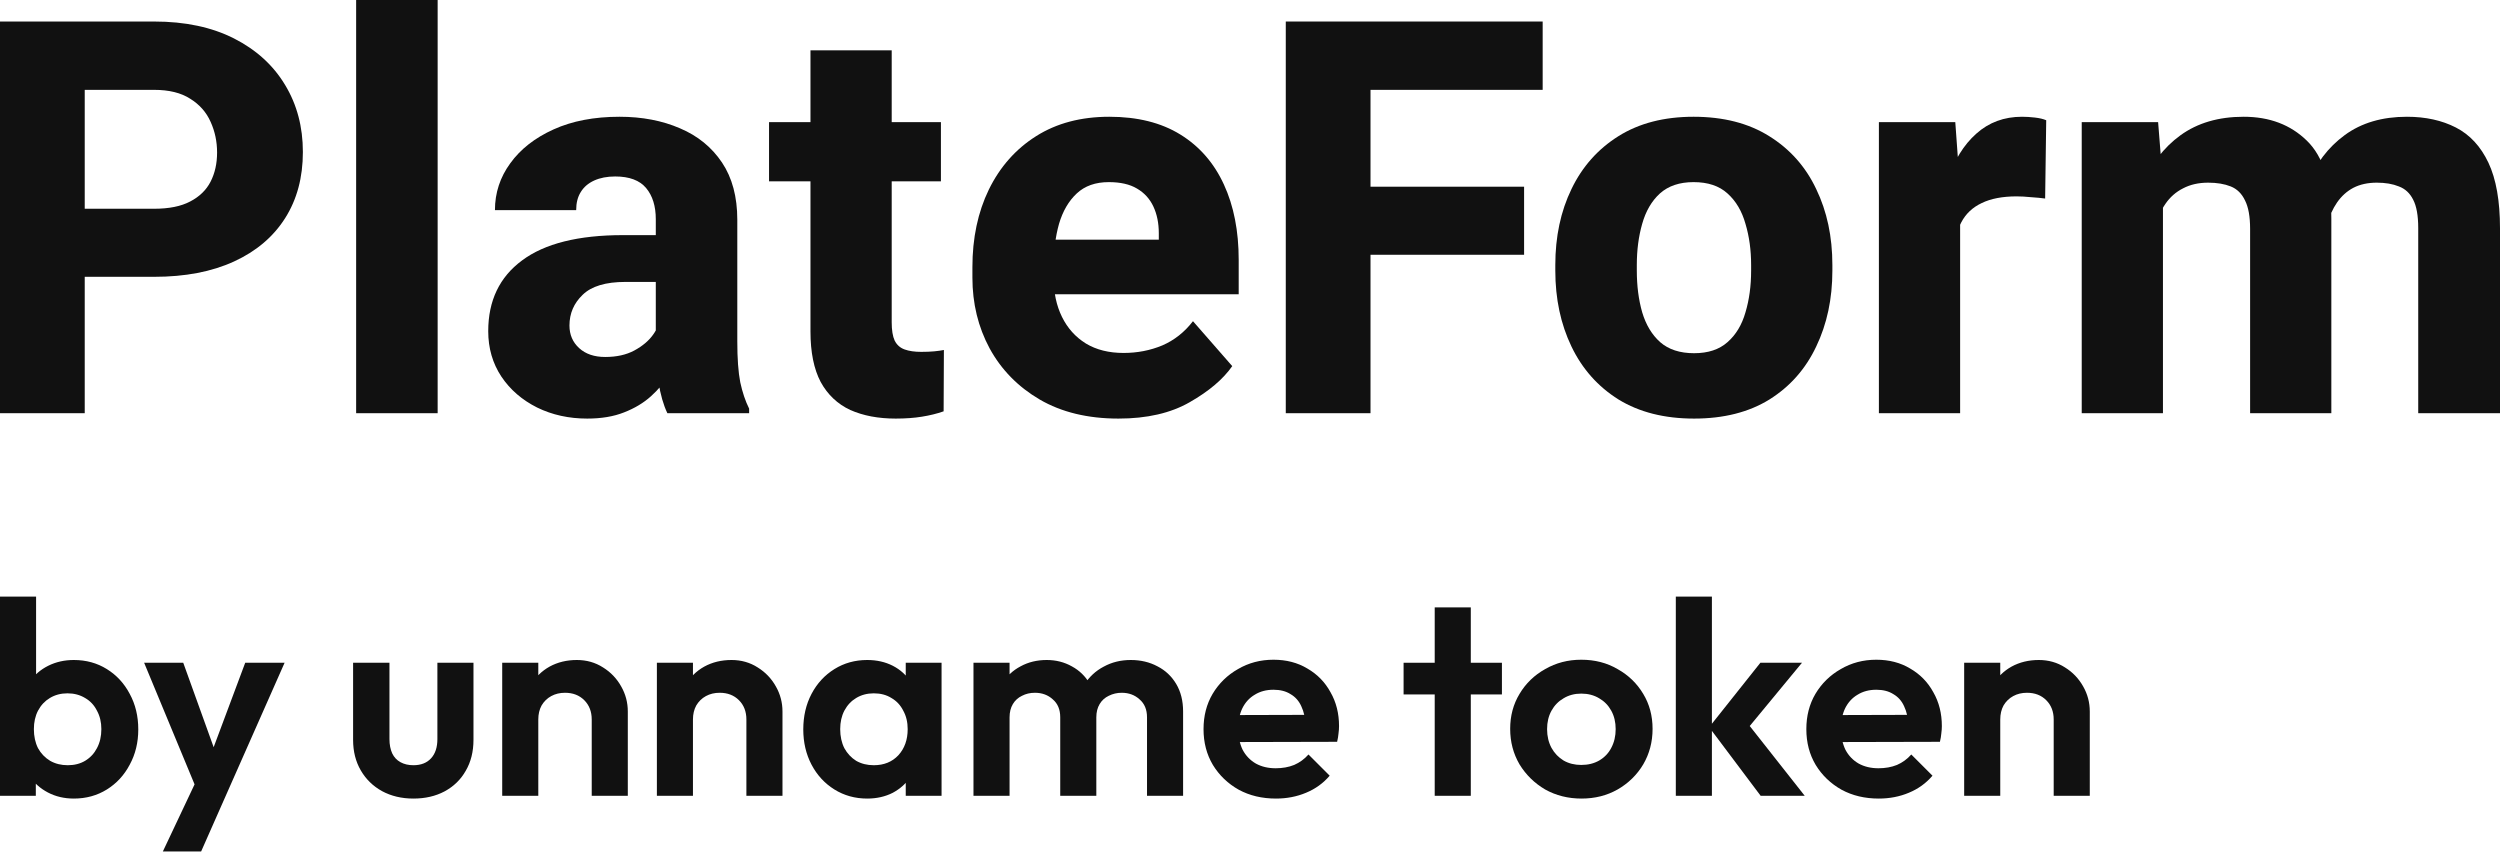
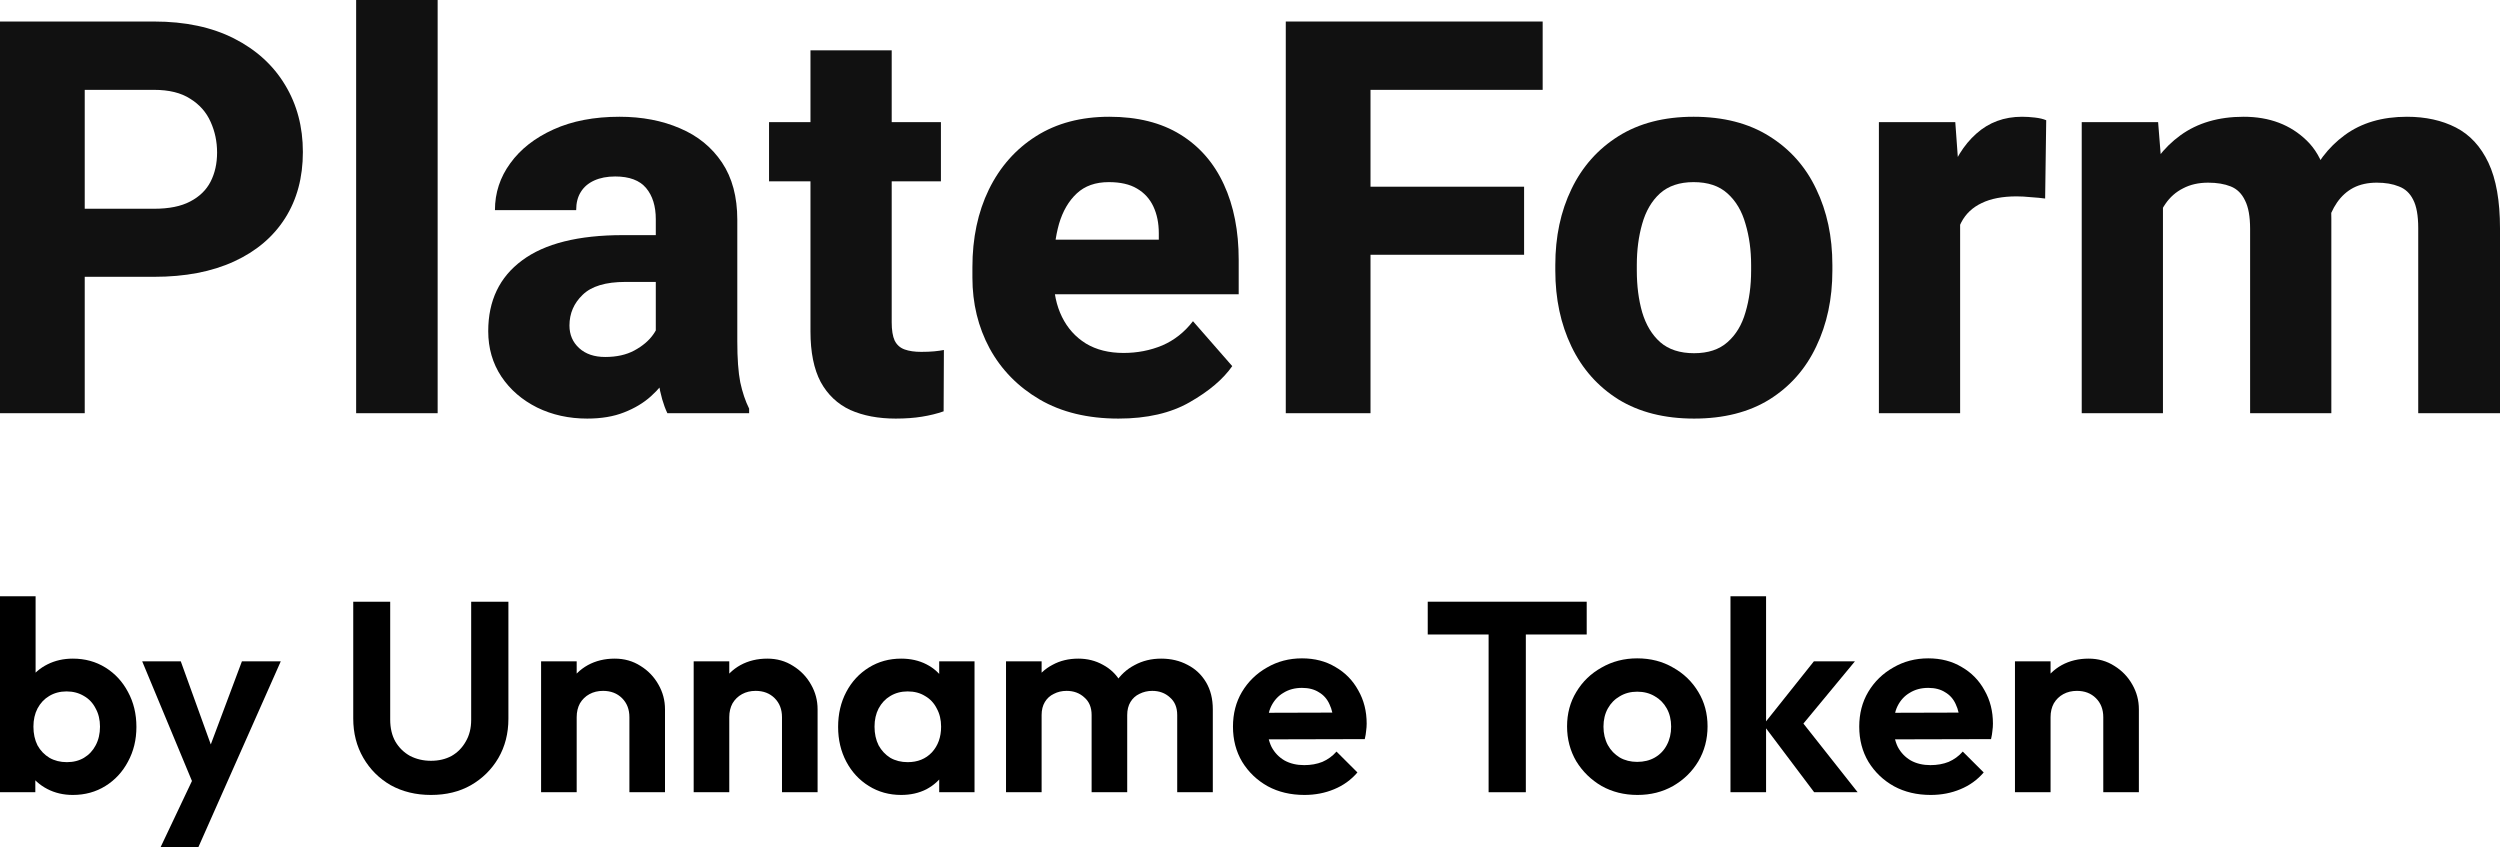
<svg xmlns="http://www.w3.org/2000/svg" width="138" height="47" viewBox="0 0 138 47" fill="none">
-   <path d="M4.075 44.081C3.548 44.081 3.071 43.969 2.646 43.746C2.22 43.523 1.88 43.219 1.627 42.834C1.373 42.448 1.237 42.017 1.216 41.541V38.926C1.237 38.449 1.373 38.023 1.627 37.648C1.89 37.263 2.235 36.964 2.661 36.751C3.087 36.538 3.558 36.432 4.075 36.432C4.754 36.432 5.362 36.599 5.899 36.934C6.437 37.268 6.857 37.724 7.161 38.302C7.476 38.88 7.633 39.534 7.633 40.264C7.633 40.983 7.476 41.632 7.161 42.21C6.857 42.788 6.437 43.244 5.899 43.579C5.362 43.913 4.754 44.081 4.075 44.081ZM3.74 42.24C4.105 42.24 4.425 42.159 4.698 41.997C4.982 41.825 5.2 41.592 5.352 41.298C5.514 40.994 5.595 40.644 5.595 40.248C5.595 39.863 5.514 39.524 5.352 39.23C5.2 38.926 4.982 38.693 4.698 38.53C4.414 38.358 4.09 38.272 3.725 38.272C3.36 38.272 3.036 38.358 2.752 38.53C2.478 38.693 2.26 38.926 2.098 39.23C1.946 39.524 1.87 39.863 1.87 40.248C1.87 40.644 1.946 40.994 2.098 41.298C2.26 41.592 2.483 41.825 2.767 41.997C3.051 42.159 3.375 42.24 3.74 42.24ZM0 43.928V32.934H1.992V38.393L1.657 40.157L1.977 41.952V43.928H0Z" fill="#111111" />
-   <path d="M11.027 43.989L7.956 36.584H10.115L12.152 42.24H11.422L13.536 36.584H15.71L12.441 43.974L11.027 43.989ZM8.99 47L11.225 42.271L12.441 43.974L11.103 47H8.99Z" fill="#111111" />
-   <path d="M22.821 44.081C22.172 44.081 21.595 43.944 21.088 43.67C20.591 43.396 20.201 43.016 19.917 42.529C19.633 42.043 19.491 41.48 19.491 40.842V36.584H21.498V40.796C21.498 41.1 21.549 41.364 21.65 41.587C21.752 41.8 21.904 41.962 22.106 42.073C22.309 42.185 22.547 42.24 22.821 42.24C23.237 42.24 23.561 42.114 23.794 41.86C24.027 41.607 24.144 41.252 24.144 40.796V36.584H26.136V40.842C26.136 41.49 25.994 42.058 25.71 42.545C25.436 43.031 25.046 43.411 24.539 43.685C24.042 43.949 23.47 44.081 22.821 44.081Z" fill="#111111" />
-   <path d="M32.663 43.928V39.716C32.663 39.28 32.526 38.926 32.253 38.652C31.979 38.378 31.624 38.241 31.188 38.241C30.905 38.241 30.651 38.302 30.428 38.424C30.205 38.545 30.028 38.718 29.896 38.941C29.774 39.164 29.714 39.422 29.714 39.716L28.938 39.321C28.938 38.743 29.06 38.241 29.303 37.816C29.556 37.38 29.901 37.04 30.337 36.797C30.783 36.553 31.285 36.432 31.842 36.432C32.379 36.432 32.861 36.569 33.287 36.842C33.712 37.106 34.047 37.456 34.29 37.892C34.533 38.317 34.655 38.779 34.655 39.275V43.928H32.663ZM27.722 43.928V36.584H29.714V43.928H27.722Z" fill="#111111" />
-   <path d="M41.201 43.928V39.716C41.201 39.28 41.064 38.926 40.791 38.652C40.517 38.378 40.162 38.241 39.726 38.241C39.442 38.241 39.189 38.302 38.966 38.424C38.743 38.545 38.566 38.718 38.434 38.941C38.312 39.164 38.251 39.422 38.251 39.716L37.476 39.321C37.476 38.743 37.597 38.241 37.841 37.816C38.094 37.38 38.439 37.04 38.875 36.797C39.321 36.553 39.822 36.432 40.38 36.432C40.917 36.432 41.399 36.569 41.824 36.842C42.25 37.106 42.585 37.456 42.828 37.892C43.071 38.317 43.193 38.779 43.193 39.275V43.928H41.201ZM36.26 43.928V36.584H38.251V43.928H36.26Z" fill="#111111" />
-   <path d="M47.869 44.081C47.2 44.081 46.596 43.913 46.059 43.579C45.522 43.244 45.101 42.788 44.797 42.21C44.493 41.632 44.341 40.983 44.341 40.264C44.341 39.534 44.493 38.88 44.797 38.302C45.101 37.724 45.522 37.268 46.059 36.934C46.596 36.599 47.2 36.432 47.869 36.432C48.396 36.432 48.867 36.538 49.283 36.751C49.698 36.964 50.028 37.263 50.271 37.648C50.524 38.023 50.661 38.449 50.681 38.926V41.572C50.661 42.058 50.524 42.489 50.271 42.864C50.028 43.239 49.698 43.538 49.283 43.761C48.867 43.974 48.396 44.081 47.869 44.081ZM48.233 42.24C48.791 42.24 49.242 42.058 49.587 41.693C49.931 41.318 50.104 40.837 50.104 40.248C50.104 39.863 50.023 39.524 49.86 39.23C49.708 38.926 49.49 38.693 49.207 38.53C48.933 38.358 48.609 38.272 48.233 38.272C47.869 38.272 47.544 38.358 47.26 38.53C46.987 38.693 46.769 38.926 46.607 39.23C46.455 39.524 46.379 39.863 46.379 40.248C46.379 40.644 46.455 40.994 46.607 41.298C46.769 41.592 46.987 41.825 47.26 41.997C47.544 42.159 47.869 42.24 48.233 42.24ZM49.997 43.928V41.952L50.317 40.157L49.997 38.393V36.584H51.974V43.928H49.997Z" fill="#111111" />
-   <path d="M53.736 43.928V36.584H55.728V43.928H53.736ZM58.525 43.928V39.595C58.525 39.169 58.389 38.84 58.115 38.606C57.851 38.363 57.522 38.241 57.127 38.241C56.863 38.241 56.625 38.297 56.412 38.409C56.199 38.51 56.032 38.662 55.91 38.865C55.789 39.068 55.728 39.311 55.728 39.595L54.952 39.215C54.952 38.647 55.074 38.155 55.317 37.74C55.571 37.324 55.91 37.005 56.336 36.782C56.762 36.548 57.243 36.432 57.78 36.432C58.287 36.432 58.748 36.548 59.164 36.782C59.58 37.005 59.909 37.324 60.152 37.74C60.396 38.145 60.517 38.637 60.517 39.215V43.928H58.525ZM63.315 43.928V39.595C63.315 39.169 63.178 38.84 62.904 38.606C62.641 38.363 62.311 38.241 61.916 38.241C61.663 38.241 61.424 38.297 61.201 38.409C60.989 38.51 60.821 38.662 60.7 38.865C60.578 39.068 60.517 39.311 60.517 39.595L59.377 39.321C59.417 38.733 59.575 38.226 59.848 37.8C60.122 37.364 60.482 37.03 60.928 36.797C61.374 36.553 61.87 36.432 62.418 36.432C62.965 36.432 63.457 36.548 63.893 36.782C64.329 37.005 64.673 37.329 64.927 37.755C65.18 38.181 65.307 38.687 65.307 39.275V43.928H63.315Z" fill="#111111" />
-   <path d="M70.433 44.081C69.663 44.081 68.979 43.918 68.381 43.594C67.783 43.259 67.306 42.803 66.952 42.225C66.607 41.648 66.435 40.989 66.435 40.248C66.435 39.519 66.602 38.87 66.936 38.302C67.281 37.724 67.747 37.268 68.335 36.934C68.923 36.589 69.577 36.417 70.297 36.417C71.006 36.417 71.63 36.579 72.167 36.903C72.714 37.218 73.14 37.653 73.444 38.211C73.758 38.758 73.915 39.382 73.915 40.081C73.915 40.213 73.905 40.35 73.885 40.492C73.875 40.624 73.85 40.776 73.809 40.948L67.636 40.963V39.473L72.882 39.458L72.076 40.081C72.055 39.645 71.974 39.28 71.832 38.986C71.701 38.693 71.503 38.469 71.239 38.317C70.986 38.155 70.672 38.074 70.297 38.074C69.901 38.074 69.557 38.165 69.263 38.348C68.969 38.52 68.741 38.769 68.579 39.093C68.427 39.407 68.35 39.782 68.35 40.218C68.35 40.664 68.432 41.054 68.594 41.389C68.766 41.713 69.009 41.967 69.324 42.149C69.638 42.322 70.003 42.408 70.418 42.408C70.793 42.408 71.133 42.347 71.437 42.225C71.741 42.093 72.005 41.901 72.228 41.648L73.398 42.818C73.044 43.234 72.608 43.548 72.091 43.761C71.584 43.974 71.032 44.081 70.433 44.081Z" fill="#111111" />
-   <path d="M79.196 43.928V33.528H81.188V43.928H79.196ZM77.478 38.333V36.584H82.906V38.333H77.478Z" fill="#111111" />
-   <path d="M87.3 44.081C86.56 44.081 85.891 43.913 85.293 43.579C84.705 43.234 84.234 42.773 83.879 42.195C83.534 41.607 83.362 40.953 83.362 40.233C83.362 39.514 83.534 38.87 83.879 38.302C84.223 37.724 84.695 37.268 85.293 36.934C85.891 36.589 86.555 36.417 87.284 36.417C88.035 36.417 88.704 36.589 89.291 36.934C89.89 37.268 90.361 37.724 90.706 38.302C91.05 38.87 91.222 39.514 91.222 40.233C91.222 40.953 91.05 41.607 90.706 42.195C90.361 42.773 89.89 43.234 89.291 43.579C88.704 43.913 88.04 44.081 87.3 44.081ZM87.284 42.225C87.66 42.225 87.989 42.144 88.273 41.982C88.567 41.81 88.79 41.577 88.942 41.282C89.104 40.978 89.185 40.634 89.185 40.248C89.185 39.863 89.104 39.524 88.942 39.23C88.78 38.936 88.557 38.708 88.273 38.545C87.989 38.373 87.66 38.287 87.284 38.287C86.92 38.287 86.595 38.373 86.311 38.545C86.028 38.708 85.805 38.936 85.642 39.23C85.48 39.524 85.399 39.863 85.399 40.248C85.399 40.634 85.48 40.978 85.642 41.282C85.805 41.577 86.028 41.81 86.311 41.982C86.595 42.144 86.92 42.225 87.284 42.225Z" fill="#111111" />
-   <path d="M97.188 43.928L94.345 40.142L97.173 36.584H99.469L96.154 40.598L96.23 39.625L99.621 43.928H97.188ZM92.505 43.928V32.934H94.497V43.928H92.505Z" fill="#111111" />
-   <path d="M103.709 44.081C102.938 44.081 102.254 43.918 101.656 43.594C101.058 43.259 100.581 42.803 100.227 42.225C99.882 41.648 99.71 40.989 99.71 40.248C99.71 39.519 99.877 38.87 100.211 38.302C100.556 37.724 101.022 37.268 101.61 36.934C102.198 36.589 102.852 36.417 103.572 36.417C104.281 36.417 104.905 36.579 105.442 36.903C105.989 37.218 106.415 37.653 106.719 38.211C107.033 38.758 107.19 39.382 107.19 40.081C107.19 40.213 107.18 40.35 107.16 40.492C107.15 40.624 107.125 40.776 107.084 40.948L100.911 40.963V39.473L106.156 39.458L105.351 40.081C105.33 39.645 105.249 39.28 105.107 38.986C104.976 38.693 104.778 38.469 104.514 38.317C104.261 38.155 103.947 38.074 103.572 38.074C103.176 38.074 102.832 38.165 102.538 38.348C102.244 38.52 102.016 38.769 101.854 39.093C101.702 39.407 101.625 39.782 101.625 40.218C101.625 40.664 101.707 41.054 101.869 41.389C102.041 41.713 102.284 41.967 102.599 42.149C102.913 42.322 103.278 42.408 103.693 42.408C104.068 42.408 104.408 42.347 104.712 42.225C105.016 42.093 105.28 41.901 105.503 41.648L106.673 42.818C106.319 43.234 105.883 43.548 105.366 43.761C104.859 43.974 104.307 44.081 103.709 44.081Z" fill="#111111" />
-   <path d="M113.364 43.928V39.716C113.364 39.28 113.227 38.926 112.953 38.652C112.68 38.378 112.325 38.241 111.889 38.241C111.605 38.241 111.352 38.302 111.129 38.424C110.906 38.545 110.728 38.718 110.596 38.941C110.475 39.164 110.414 39.422 110.414 39.716L109.639 39.321C109.639 38.743 109.76 38.241 110.003 37.816C110.257 37.38 110.602 37.04 111.037 36.797C111.483 36.553 111.985 36.432 112.543 36.432C113.08 36.432 113.561 36.569 113.987 36.842C114.413 37.106 114.747 37.456 114.991 37.892C115.234 38.317 115.356 38.779 115.356 39.275V43.928H113.364ZM108.422 43.928V36.584H110.414V43.928H108.422Z" fill="#111111" />
  <path d="M3.074 15.28V11.523H8.508C9.33 11.523 9.993 11.39 10.498 11.122C11.012 10.855 11.389 10.489 11.626 10.024C11.864 9.558 11.983 9.024 11.983 8.42C11.983 7.816 11.864 7.252 11.626 6.727C11.389 6.192 11.012 5.767 10.498 5.45C9.993 5.123 9.33 4.96 8.508 4.96H4.677V22.809H0V1.188H8.508C10.221 1.188 11.691 1.5 12.918 2.123C14.146 2.747 15.086 3.603 15.739 4.692C16.392 5.772 16.719 7.004 16.719 8.39C16.719 9.796 16.392 11.013 15.739 12.043C15.086 13.073 14.146 13.87 12.918 14.434C11.691 14.998 10.221 15.28 8.508 15.28H3.074Z" fill="#111111" />
  <path d="M24.158 22.809H19.659V0H24.158V22.809Z" fill="#111111" />
  <path d="M36.2 12.102C36.2 11.38 36.022 10.806 35.666 10.38C35.309 9.954 34.74 9.741 33.958 9.741C33.513 9.741 33.127 9.816 32.8 9.964C32.473 10.113 32.226 10.325 32.057 10.603C31.889 10.87 31.805 11.201 31.805 11.598H27.321C27.321 10.647 27.603 9.786 28.167 9.014C28.731 8.232 29.528 7.608 30.558 7.143C31.587 6.677 32.8 6.445 34.196 6.445C35.443 6.445 36.556 6.658 37.536 7.083C38.517 7.499 39.289 8.128 39.853 8.969C40.417 9.811 40.699 10.865 40.699 12.132V18.844C40.699 19.794 40.754 20.547 40.862 21.101C40.981 21.656 41.145 22.141 41.352 22.556V22.809H36.839C36.621 22.354 36.458 21.784 36.349 21.101C36.25 20.418 36.2 19.725 36.2 19.022V12.102ZM36.809 15.562H34.522C33.433 15.562 32.646 15.8 32.161 16.275C31.676 16.74 31.434 17.305 31.434 17.968C31.434 18.473 31.612 18.889 31.968 19.215C32.325 19.542 32.805 19.705 33.409 19.705C34.032 19.705 34.567 19.587 35.012 19.349C35.468 19.102 35.814 18.809 36.052 18.473C36.299 18.126 36.418 17.81 36.408 17.523L37.566 19.453C37.408 19.849 37.195 20.26 36.928 20.686C36.67 21.111 36.339 21.507 35.933 21.873C35.527 22.24 35.032 22.537 34.448 22.764C33.874 22.992 33.196 23.106 32.414 23.106C31.404 23.106 30.483 22.903 29.652 22.497C28.82 22.081 28.162 21.512 27.677 20.789C27.192 20.057 26.95 19.22 26.95 18.28C26.95 16.597 27.573 15.295 28.82 14.374C30.068 13.444 31.924 12.979 34.389 12.979H36.779L36.809 15.562Z" fill="#111111" />
  <path d="M51.939 10.009H42.451V6.742H51.939V10.009ZM49.222 2.777V17.79C49.222 18.225 49.276 18.562 49.385 18.8C49.504 19.037 49.687 19.201 49.935 19.29C50.182 19.379 50.489 19.423 50.855 19.423C51.123 19.423 51.36 19.413 51.568 19.394C51.776 19.374 51.954 19.349 52.103 19.319L52.088 22.705C51.721 22.834 51.321 22.933 50.885 23.002C50.459 23.071 49.979 23.106 49.445 23.106C48.485 23.106 47.648 22.948 46.935 22.631C46.233 22.304 45.688 21.789 45.302 21.086C44.926 20.374 44.738 19.443 44.738 18.295V2.777H49.222Z" fill="#111111" />
  <path d="M61.739 23.106C60.047 23.106 58.596 22.755 57.389 22.052C56.191 21.349 55.27 20.408 54.627 19.23C53.993 18.052 53.677 16.75 53.677 15.325V14.746C53.677 13.142 53.978 11.716 54.582 10.469C55.196 9.212 56.067 8.227 57.196 7.514C58.324 6.801 59.67 6.445 61.234 6.445C62.788 6.445 64.095 6.771 65.154 7.425C66.213 8.078 67.015 8.999 67.56 10.187C68.104 11.365 68.376 12.751 68.376 14.345V16.245H55.562V13.231H63.966V12.875C63.966 12.32 63.867 11.83 63.669 11.405C63.471 10.979 63.17 10.647 62.764 10.41C62.368 10.172 61.848 10.053 61.205 10.053C60.472 10.053 59.883 10.261 59.438 10.677C58.992 11.093 58.666 11.652 58.458 12.355C58.26 13.058 58.161 13.855 58.161 14.746V15.325C58.161 16.146 58.314 16.869 58.621 17.493C58.928 18.116 59.368 18.607 59.943 18.963C60.517 19.309 61.21 19.483 62.021 19.483C62.783 19.483 63.496 19.344 64.159 19.067C64.823 18.78 65.387 18.334 65.852 17.73L68.02 20.21C67.515 20.933 66.733 21.596 65.674 22.2C64.625 22.804 63.313 23.106 61.739 23.106Z" fill="#111111" />
  <path d="M75.652 22.809H70.975V1.188H75.652V22.809ZM84.13 14.063H74.405V10.306H84.13V14.063ZM85.155 4.96H74.405V1.188H85.155V4.96Z" fill="#111111" />
  <path d="M85.853 14.627C85.853 13.063 86.15 11.667 86.744 10.439C87.338 9.202 88.204 8.227 89.342 7.514C90.481 6.801 91.861 6.445 93.485 6.445C95.128 6.445 96.519 6.801 97.657 7.514C98.805 8.227 99.672 9.202 100.256 10.439C100.85 11.667 101.147 13.063 101.147 14.627V14.939C101.147 16.493 100.85 17.889 100.256 19.126C99.672 20.364 98.81 21.339 97.672 22.052C96.534 22.755 95.148 23.106 93.514 23.106C91.881 23.106 90.49 22.755 89.342 22.052C88.204 21.339 87.338 20.364 86.744 19.126C86.15 17.889 85.853 16.493 85.853 14.939V14.627ZM90.352 14.939C90.352 15.78 90.451 16.547 90.649 17.24C90.857 17.933 91.188 18.483 91.644 18.889C92.109 19.295 92.733 19.497 93.514 19.497C94.287 19.497 94.9 19.295 95.356 18.889C95.821 18.483 96.153 17.933 96.35 17.24C96.558 16.547 96.662 15.78 96.662 14.939V14.627C96.662 13.805 96.558 13.048 96.35 12.355C96.153 11.652 95.821 11.093 95.356 10.677C94.9 10.261 94.277 10.053 93.485 10.053C92.713 10.053 92.094 10.261 91.629 10.677C91.173 11.093 90.847 11.652 90.649 12.355C90.451 13.048 90.352 13.805 90.352 14.627V14.939Z" fill="#111111" />
  <path d="M108.199 22.809H103.715V6.742H107.932L108.199 10.439V22.809ZM112.892 10.959C112.674 10.929 112.416 10.905 112.119 10.885C111.822 10.855 111.555 10.84 111.318 10.84C110.536 10.84 109.892 10.964 109.387 11.211C108.882 11.449 108.506 11.805 108.259 12.281C108.011 12.756 107.878 13.345 107.858 14.048L106.982 13.662C106.982 12.266 107.16 11.023 107.516 9.934C107.873 8.845 108.397 7.994 109.09 7.38C109.783 6.757 110.625 6.445 111.615 6.445C111.842 6.445 112.08 6.46 112.327 6.489C112.585 6.519 112.793 6.568 112.951 6.638L112.892 10.959Z" fill="#111111" />
  <path d="M119.395 22.809H114.911V6.742H119.128L119.395 10.098V22.809ZM117.539 14.3C117.539 12.776 117.777 11.424 118.252 10.246C118.727 9.068 119.43 8.143 120.36 7.469C121.301 6.786 122.464 6.445 123.85 6.445C125.275 6.445 126.438 6.885 127.339 7.766C128.24 8.638 128.69 10.078 128.69 12.088V22.809H124.206V12.637C124.206 11.954 124.112 11.429 123.924 11.063C123.746 10.687 123.483 10.429 123.137 10.291C122.79 10.152 122.375 10.083 121.89 10.083C121.365 10.083 120.905 10.187 120.509 10.395C120.113 10.593 119.786 10.88 119.529 11.256C119.271 11.632 119.078 12.078 118.95 12.592C118.831 13.097 118.771 13.647 118.771 14.241L117.539 14.3ZM126.686 14.122C126.676 12.667 126.898 11.36 127.354 10.202C127.819 9.043 128.512 8.128 129.433 7.455C130.353 6.781 131.496 6.445 132.862 6.445C133.892 6.445 134.793 6.643 135.565 7.039C136.337 7.435 136.936 8.083 137.362 8.984C137.787 9.885 138 11.093 138 12.607V22.809H133.486V12.592C133.486 11.899 133.392 11.375 133.204 11.018C133.026 10.662 132.764 10.419 132.417 10.291C132.08 10.152 131.675 10.083 131.199 10.083C130.705 10.083 130.274 10.177 129.908 10.365C129.551 10.553 129.249 10.825 129.002 11.182C128.764 11.528 128.581 11.939 128.453 12.414C128.334 12.88 128.274 13.389 128.274 13.944L126.686 14.122Z" fill="#111111" />
+   <path d="M4.02 43.881C3.5 43.881 3.03 43.771 2.61 43.552C2.19 43.333 1.855 43.033 1.605 42.654C1.355 42.275 1.22 41.851 1.2 41.383V38.809C1.22 38.34 1.355 37.922 1.605 37.553C1.865 37.173 2.205 36.879 2.625 36.67C3.045 36.46 3.51 36.356 4.02 36.356C4.69 36.356 5.29 36.52 5.82 36.849C6.35 37.178 6.765 37.627 7.065 38.196C7.375 38.764 7.53 39.408 7.53 40.126C7.53 40.834 7.375 41.472 7.065 42.041C6.765 42.609 6.35 43.058 5.82 43.387C5.29 43.717 4.69 43.881 4.02 43.881ZM3.69 42.071C4.05 42.071 4.365 41.991 4.635 41.831C4.915 41.662 5.13 41.432 5.28 41.143C5.44 40.844 5.52 40.5 5.52 40.111C5.52 39.732 5.44 39.398 5.28 39.108C5.13 38.809 4.915 38.58 4.635 38.42C4.355 38.251 4.035 38.166 3.675 38.166C3.315 38.166 2.995 38.251 2.715 38.42C2.445 38.58 2.23 38.809 2.07 39.108C1.92 39.398 1.845 39.732 1.845 40.111C1.845 40.5 1.92 40.844 2.07 41.143C2.23 41.432 2.45 41.662 2.73 41.831C3.01 41.991 3.33 42.071 3.69 42.071ZM0 43.731V32.915H1.965V38.286L1.635 40.021L1.95 41.787V43.731H0Z" fill="black" />
+   <path d="M10.879 43.791L7.849 36.505H9.979L11.989 42.071H11.269L13.354 36.505H15.499L12.274 43.776L10.879 43.791ZM8.869 46.754L11.074 42.101L12.274 43.776L10.954 46.754H8.869Z" fill="black" />
+   <path d="M23.789 43.881C22.959 43.881 22.219 43.702 21.569 43.343C20.929 42.974 20.424 42.47 20.054 41.831C19.684 41.193 19.499 40.47 19.499 39.662V33.214H21.539V39.722C21.539 40.191 21.634 40.595 21.824 40.934C22.024 41.273 22.294 41.537 22.634 41.727C22.984 41.906 23.369 41.996 23.789 41.996C24.219 41.996 24.599 41.906 24.929 41.727C25.259 41.537 25.519 41.273 25.709 40.934C25.909 40.595 26.009 40.196 26.009 39.737V33.214H28.064V39.677C28.064 40.485 27.879 41.208 27.509 41.846C27.139 42.475 26.634 42.974 25.994 43.343C25.364 43.702 24.629 43.881 23.789 43.881Z" fill="black" />
+   <path d="M34.743 43.731V39.587C34.743 39.158 34.608 38.809 34.338 38.54C34.068 38.271 33.718 38.136 33.288 38.136C33.008 38.136 32.758 38.196 32.538 38.316C32.318 38.435 32.143 38.605 32.013 38.824C31.893 39.044 31.833 39.298 31.833 39.587L31.068 39.198C31.068 38.63 31.188 38.136 31.428 37.717C31.678 37.288 32.018 36.954 32.448 36.715C32.888 36.475 33.383 36.356 33.933 36.356C34.463 36.356 34.938 36.49 35.358 36.76C35.778 37.019 36.108 37.363 36.348 37.792C36.588 38.211 36.708 38.665 36.708 39.153V43.731H34.743ZM29.868 43.731V36.505H31.833V43.731H29.868Z" fill="black" />
+   <path d="M43.166 43.731V39.587C43.166 39.158 43.031 38.809 42.761 38.54C42.491 38.271 42.141 38.136 41.711 38.136C41.431 38.136 41.181 38.196 40.961 38.316C40.741 38.435 40.566 38.605 40.436 38.824C40.316 39.044 40.256 39.298 40.256 39.587L39.491 39.198C39.491 38.63 39.611 38.136 39.851 37.717C40.101 37.288 40.441 36.954 40.871 36.715C41.311 36.475 41.806 36.356 42.356 36.356C42.886 36.356 43.361 36.49 43.781 36.76C44.201 37.019 44.531 37.363 44.771 37.792C45.011 38.211 45.131 38.665 45.131 39.153V43.731H43.166ZM38.291 43.731V36.505H40.256V43.731H38.291Z" fill="black" />
+   <path d="M49.744 43.881C49.084 43.881 48.489 43.717 47.959 43.387C47.429 43.058 47.014 42.609 46.714 42.041C46.414 41.472 46.264 40.834 46.264 40.126C46.264 39.408 46.414 38.764 46.714 38.196C47.014 37.627 47.429 37.178 47.959 36.849C48.489 36.52 49.084 36.356 49.744 36.356C50.264 36.356 50.729 36.46 51.139 36.67C51.549 36.879 51.874 37.173 52.114 37.553C52.364 37.922 52.499 38.34 52.519 38.809V41.413C52.499 41.891 52.364 42.315 52.114 42.684C51.874 43.053 51.549 43.347 51.139 43.567C50.729 43.776 50.264 43.881 49.744 43.881ZM50.104 42.071C50.654 42.071 51.099 41.891 51.439 41.532C51.779 41.163 51.949 40.689 51.949 40.111C51.949 39.732 51.869 39.398 51.709 39.108C51.559 38.809 51.344 38.58 51.064 38.42C50.794 38.251 50.474 38.166 50.104 38.166C49.744 38.166 49.424 38.251 49.144 38.42C48.874 38.58 48.659 38.809 48.499 39.108C48.349 39.398 48.274 39.732 48.274 40.111C48.274 40.5 48.349 40.844 48.499 41.143C48.659 41.432 48.874 41.662 49.144 41.831C49.424 41.991 49.744 42.071 50.104 42.071ZM51.844 43.731V41.787L52.159 40.021L51.844 38.286V36.505H53.794V43.731H51.844Z" fill="black" />
+   <path d="M55.532 43.731V36.505H57.497V43.731H55.532ZM60.257 43.731V39.468C60.257 39.049 60.122 38.724 59.852 38.495C59.592 38.256 59.267 38.136 58.877 38.136C58.617 38.136 58.382 38.191 58.172 38.301C57.962 38.4 57.797 38.55 57.677 38.749C57.557 38.949 57.497 39.188 57.497 39.468L56.732 39.094C56.732 38.535 56.852 38.051 57.092 37.642C57.342 37.233 57.677 36.919 58.097 36.7C58.517 36.47 58.992 36.356 59.522 36.356C60.022 36.356 60.477 36.47 60.887 36.7C61.297 36.919 61.622 37.233 61.862 37.642C62.102 38.041 62.222 38.525 62.222 39.094V43.731H60.257ZM64.982 43.731V39.468C64.982 39.049 64.847 38.724 64.577 38.495C64.317 38.256 63.992 38.136 63.602 38.136C63.352 38.136 63.117 38.191 62.897 38.301C62.687 38.4 62.522 38.55 62.402 38.749C62.282 38.949 62.222 39.188 62.222 39.468L61.097 39.198C61.137 38.62 61.292 38.121 61.562 37.702C61.832 37.273 62.187 36.944 62.627 36.715C63.067 36.475 63.557 36.356 64.097 36.356C64.637 36.356 65.122 36.47 65.552 36.7C65.982 36.919 66.322 37.238 66.572 37.657C66.822 38.076 66.947 38.575 66.947 39.153V43.731H64.982Z" fill="black" />
+   <path d="M72.005 43.881C71.245 43.881 70.57 43.722 69.98 43.402C69.39 43.073 68.92 42.624 68.57 42.056C68.23 41.487 68.06 40.839 68.06 40.111C68.06 39.393 68.225 38.754 68.555 38.196C68.895 37.627 69.355 37.178 69.935 36.849C70.515 36.51 71.16 36.341 71.87 36.341C72.57 36.341 73.185 36.5 73.715 36.819C74.255 37.129 74.675 37.558 74.975 38.106C75.285 38.645 75.44 39.258 75.44 39.946C75.44 40.076 75.43 40.211 75.41 40.35C75.4 40.48 75.375 40.63 75.335 40.799L69.245 40.814V39.348L74.42 39.333L73.625 39.946C73.605 39.517 73.525 39.158 73.385 38.869C73.255 38.58 73.06 38.361 72.8 38.211C72.55 38.051 72.24 37.971 71.87 37.971C71.48 37.971 71.14 38.061 70.85 38.241C70.56 38.41 70.335 38.655 70.175 38.974C70.025 39.283 69.95 39.652 69.95 40.081C69.95 40.52 70.03 40.904 70.19 41.233C70.36 41.552 70.6 41.801 70.91 41.981C71.22 42.151 71.58 42.235 71.99 42.235C72.36 42.235 72.695 42.176 72.995 42.056C73.295 41.926 73.555 41.737 73.775 41.487L74.93 42.639C74.58 43.048 74.15 43.358 73.64 43.567C73.14 43.776 72.595 43.881 72.005 43.881Z" fill="black" />
+   <path d="M82.171 43.731V33.438H84.226V43.731H82.171ZM78.811 35.024V33.214H87.586V35.024H78.811Z" fill="black" />
+   <path d="M90.387 43.881C89.657 43.881 88.997 43.717 88.407 43.387C87.827 43.048 87.362 42.594 87.012 42.026C86.672 41.447 86.502 40.804 86.502 40.096C86.502 39.388 86.672 38.754 87.012 38.196C87.352 37.627 87.817 37.178 88.407 36.849C88.997 36.51 89.652 36.341 90.372 36.341C91.112 36.341 91.772 36.51 92.352 36.849C92.942 37.178 93.407 37.627 93.747 38.196C94.087 38.754 94.257 39.388 94.257 40.096C94.257 40.804 94.087 41.447 93.747 42.026C93.407 42.594 92.942 43.048 92.352 43.387C91.772 43.717 91.117 43.881 90.387 43.881ZM90.372 42.056C90.742 42.056 91.067 41.976 91.347 41.816C91.637 41.647 91.857 41.417 92.007 41.128C92.167 40.829 92.247 40.49 92.247 40.111C92.247 39.732 92.167 39.398 92.007 39.108C91.847 38.819 91.627 38.595 91.347 38.435C91.067 38.266 90.742 38.181 90.372 38.181C90.012 38.181 89.692 38.266 89.412 38.435C89.132 38.595 88.912 38.819 88.752 39.108C88.592 39.398 88.512 39.732 88.512 40.111C88.512 40.49 88.592 40.829 88.752 41.128C88.912 41.417 89.132 41.647 89.412 41.816C89.692 41.976 90.012 42.056 90.372 42.056Z" fill="black" />
+   <path d="M100.142 43.731L97.338 40.006L100.127 36.505H102.392L99.123 40.455L99.198 39.498L102.542 43.731H100.142ZM95.522 43.731V32.915H97.487V43.731H95.522Z" fill="black" />
+   <path d="M106.575 43.881C105.815 43.881 105.14 43.722 104.55 43.402C103.96 43.073 103.49 42.624 103.14 42.056C102.8 41.487 102.63 40.839 102.63 40.111C102.63 39.393 102.795 38.754 103.125 38.196C103.465 37.627 103.925 37.178 104.505 36.849C105.085 36.51 105.73 36.341 106.44 36.341C107.14 36.341 107.755 36.5 108.285 36.819C108.825 37.129 109.245 37.558 109.545 38.106C109.855 38.645 110.01 39.258 110.01 39.946C110.01 40.076 110 40.211 109.98 40.35C109.97 40.48 109.945 40.63 109.905 40.799L103.815 40.814V39.348L108.99 39.333L108.195 39.946C108.175 39.517 108.095 39.158 107.955 38.869C107.825 38.58 107.63 38.361 107.37 38.211C107.12 38.051 106.81 37.971 106.44 37.971C106.05 37.971 105.71 38.061 105.42 38.241C105.13 38.41 104.905 38.655 104.745 38.974C104.595 39.283 104.52 39.652 104.52 40.081C104.52 40.52 104.6 40.904 104.76 41.233C104.93 41.552 105.17 41.801 105.48 41.981C105.79 42.151 106.15 42.235 106.56 42.235C106.93 42.235 107.265 42.176 107.565 42.056C107.865 41.926 108.125 41.737 108.345 41.487L109.5 42.639C109.15 43.048 108.72 43.358 108.21 43.567C107.71 43.776 107.165 43.881 106.575 43.881Z" fill="black" />
+   <path d="M116.101 43.731V39.587C116.101 39.158 115.966 38.809 115.696 38.54C115.426 38.271 115.076 38.136 114.646 38.136C114.366 38.136 114.116 38.196 113.896 38.316C113.676 38.435 113.501 38.605 113.371 38.824C113.251 39.044 113.191 39.298 113.191 39.587L112.426 39.198C112.426 38.63 112.546 38.136 112.786 37.717C113.036 37.288 113.376 36.954 113.806 36.715C114.246 36.475 114.741 36.356 115.291 36.356C115.821 36.356 116.296 36.49 116.716 36.76C117.136 37.019 117.466 37.363 117.706 37.792C117.946 38.211 118.066 38.665 118.066 39.153V43.731H116.101ZM111.226 43.731V36.505H113.191V43.731H111.226Z" fill="black" />
</svg>
